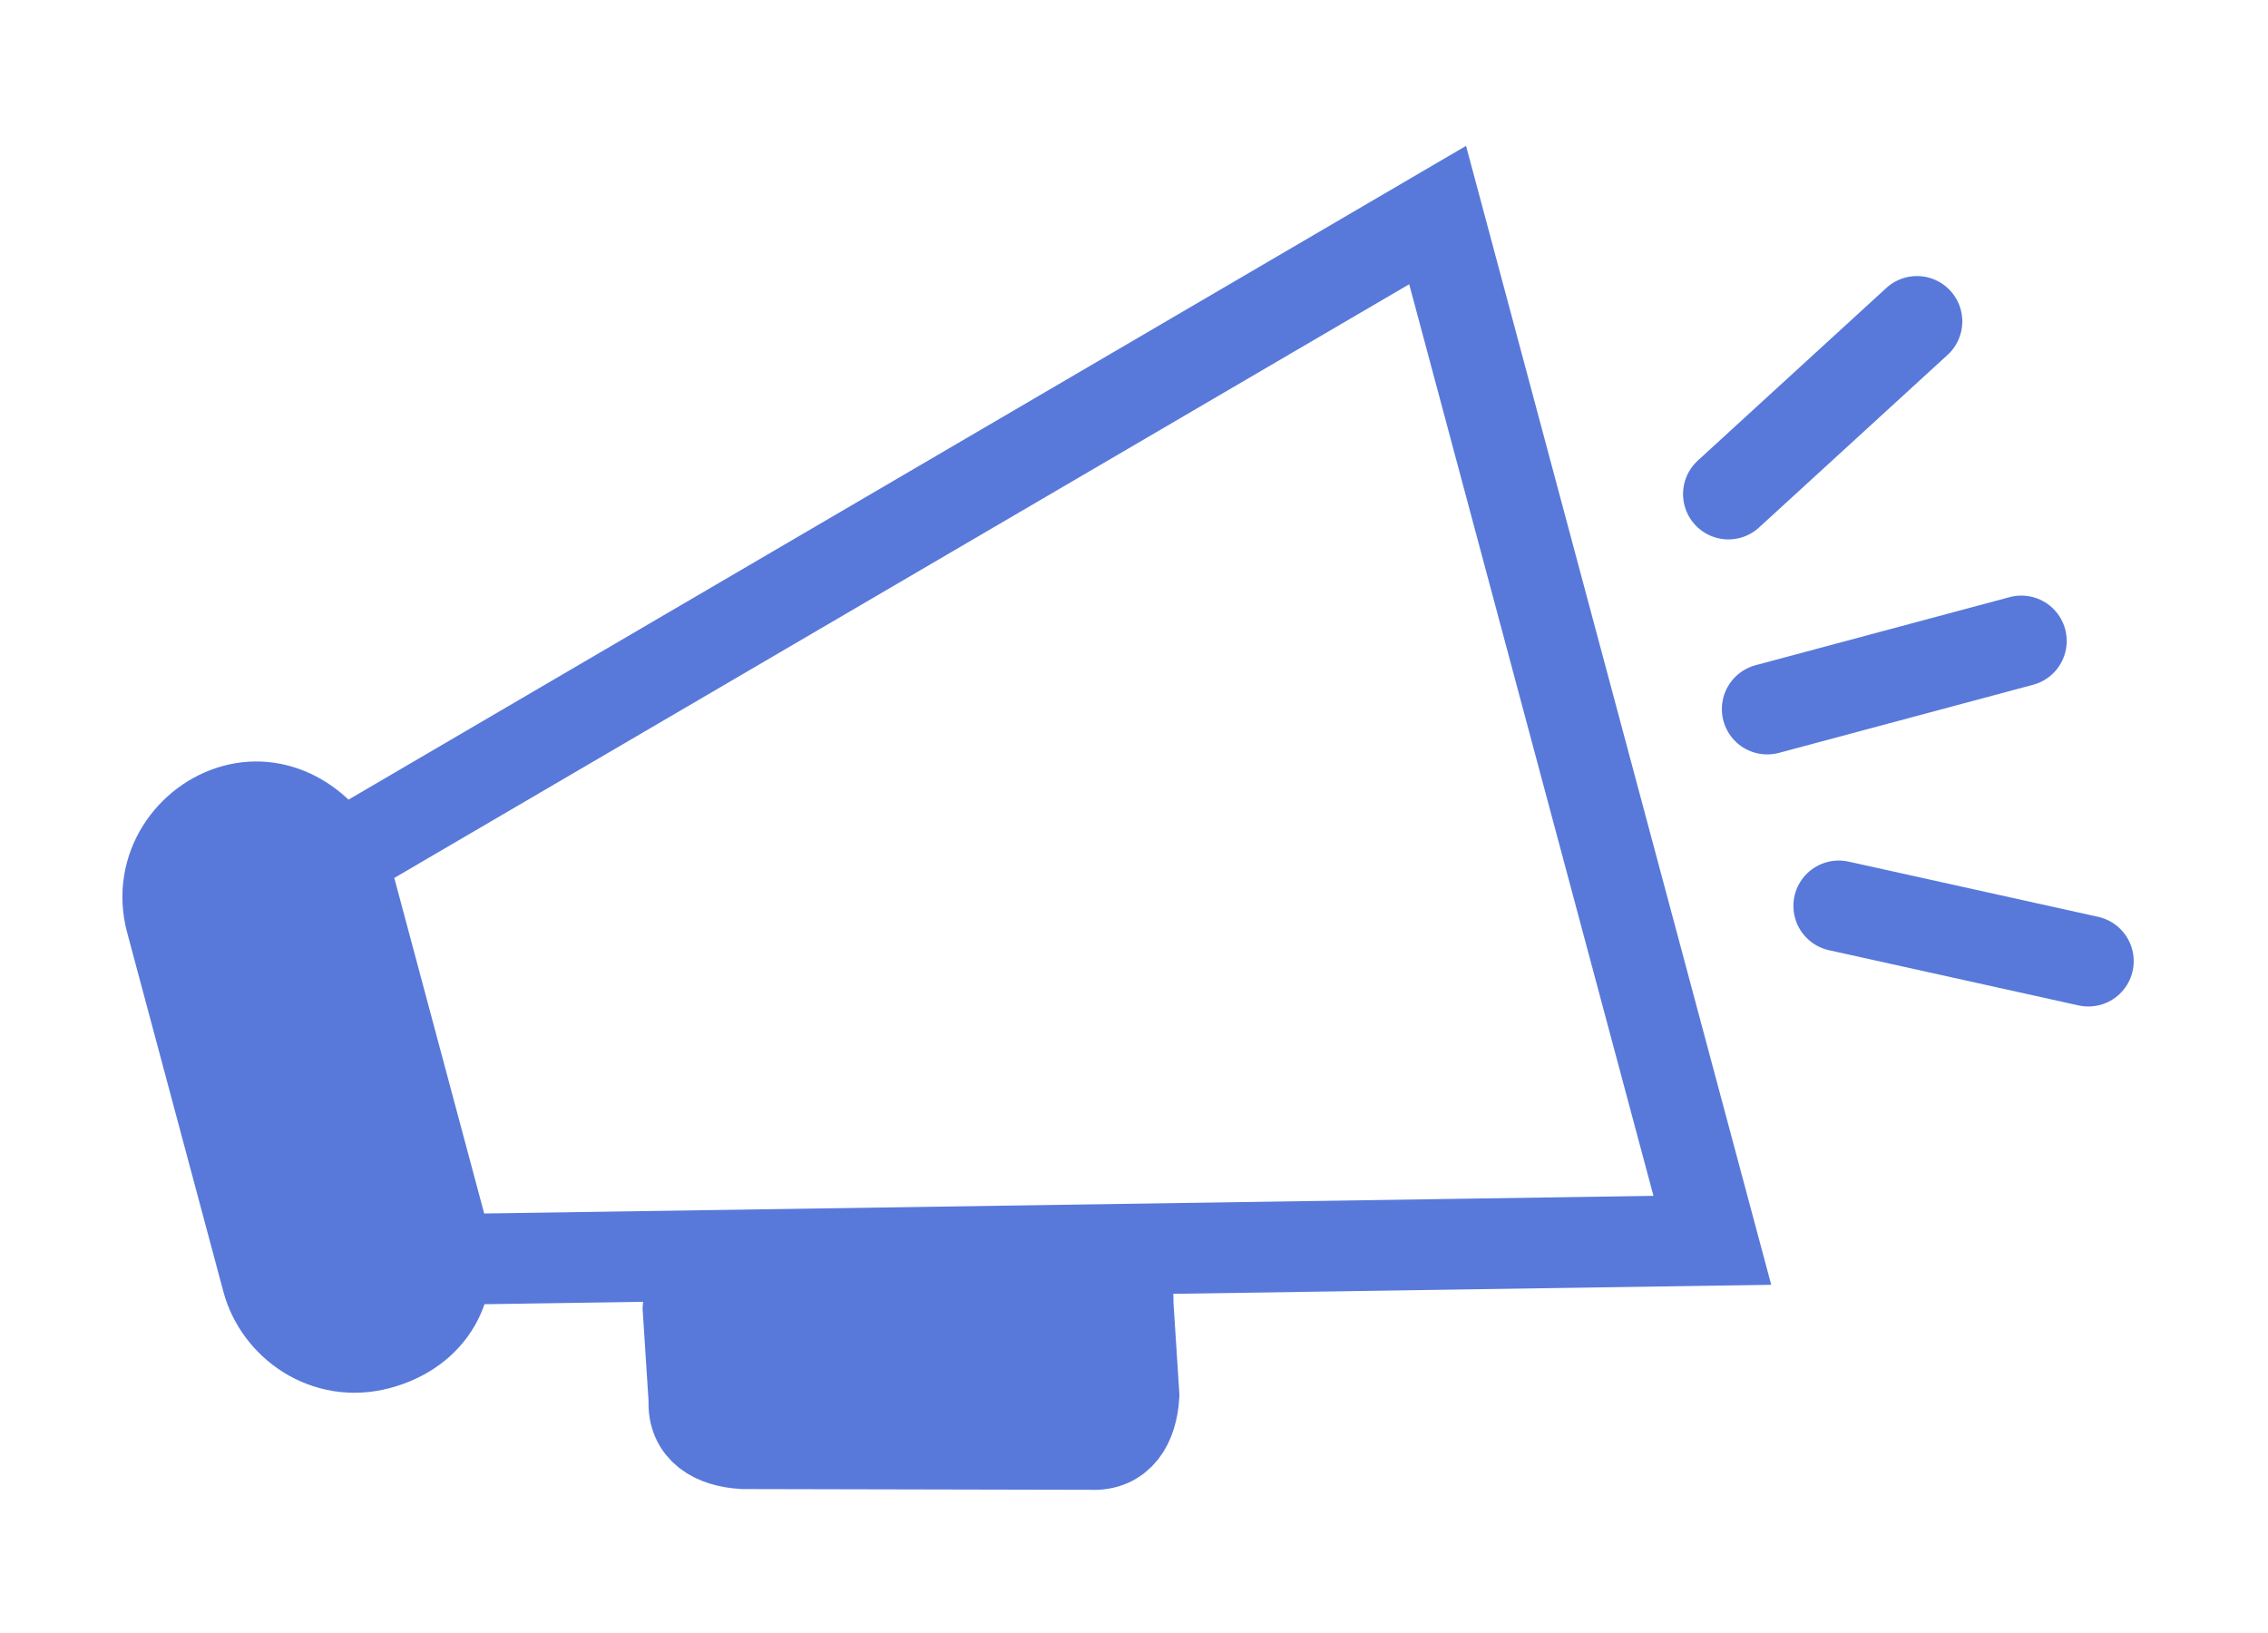
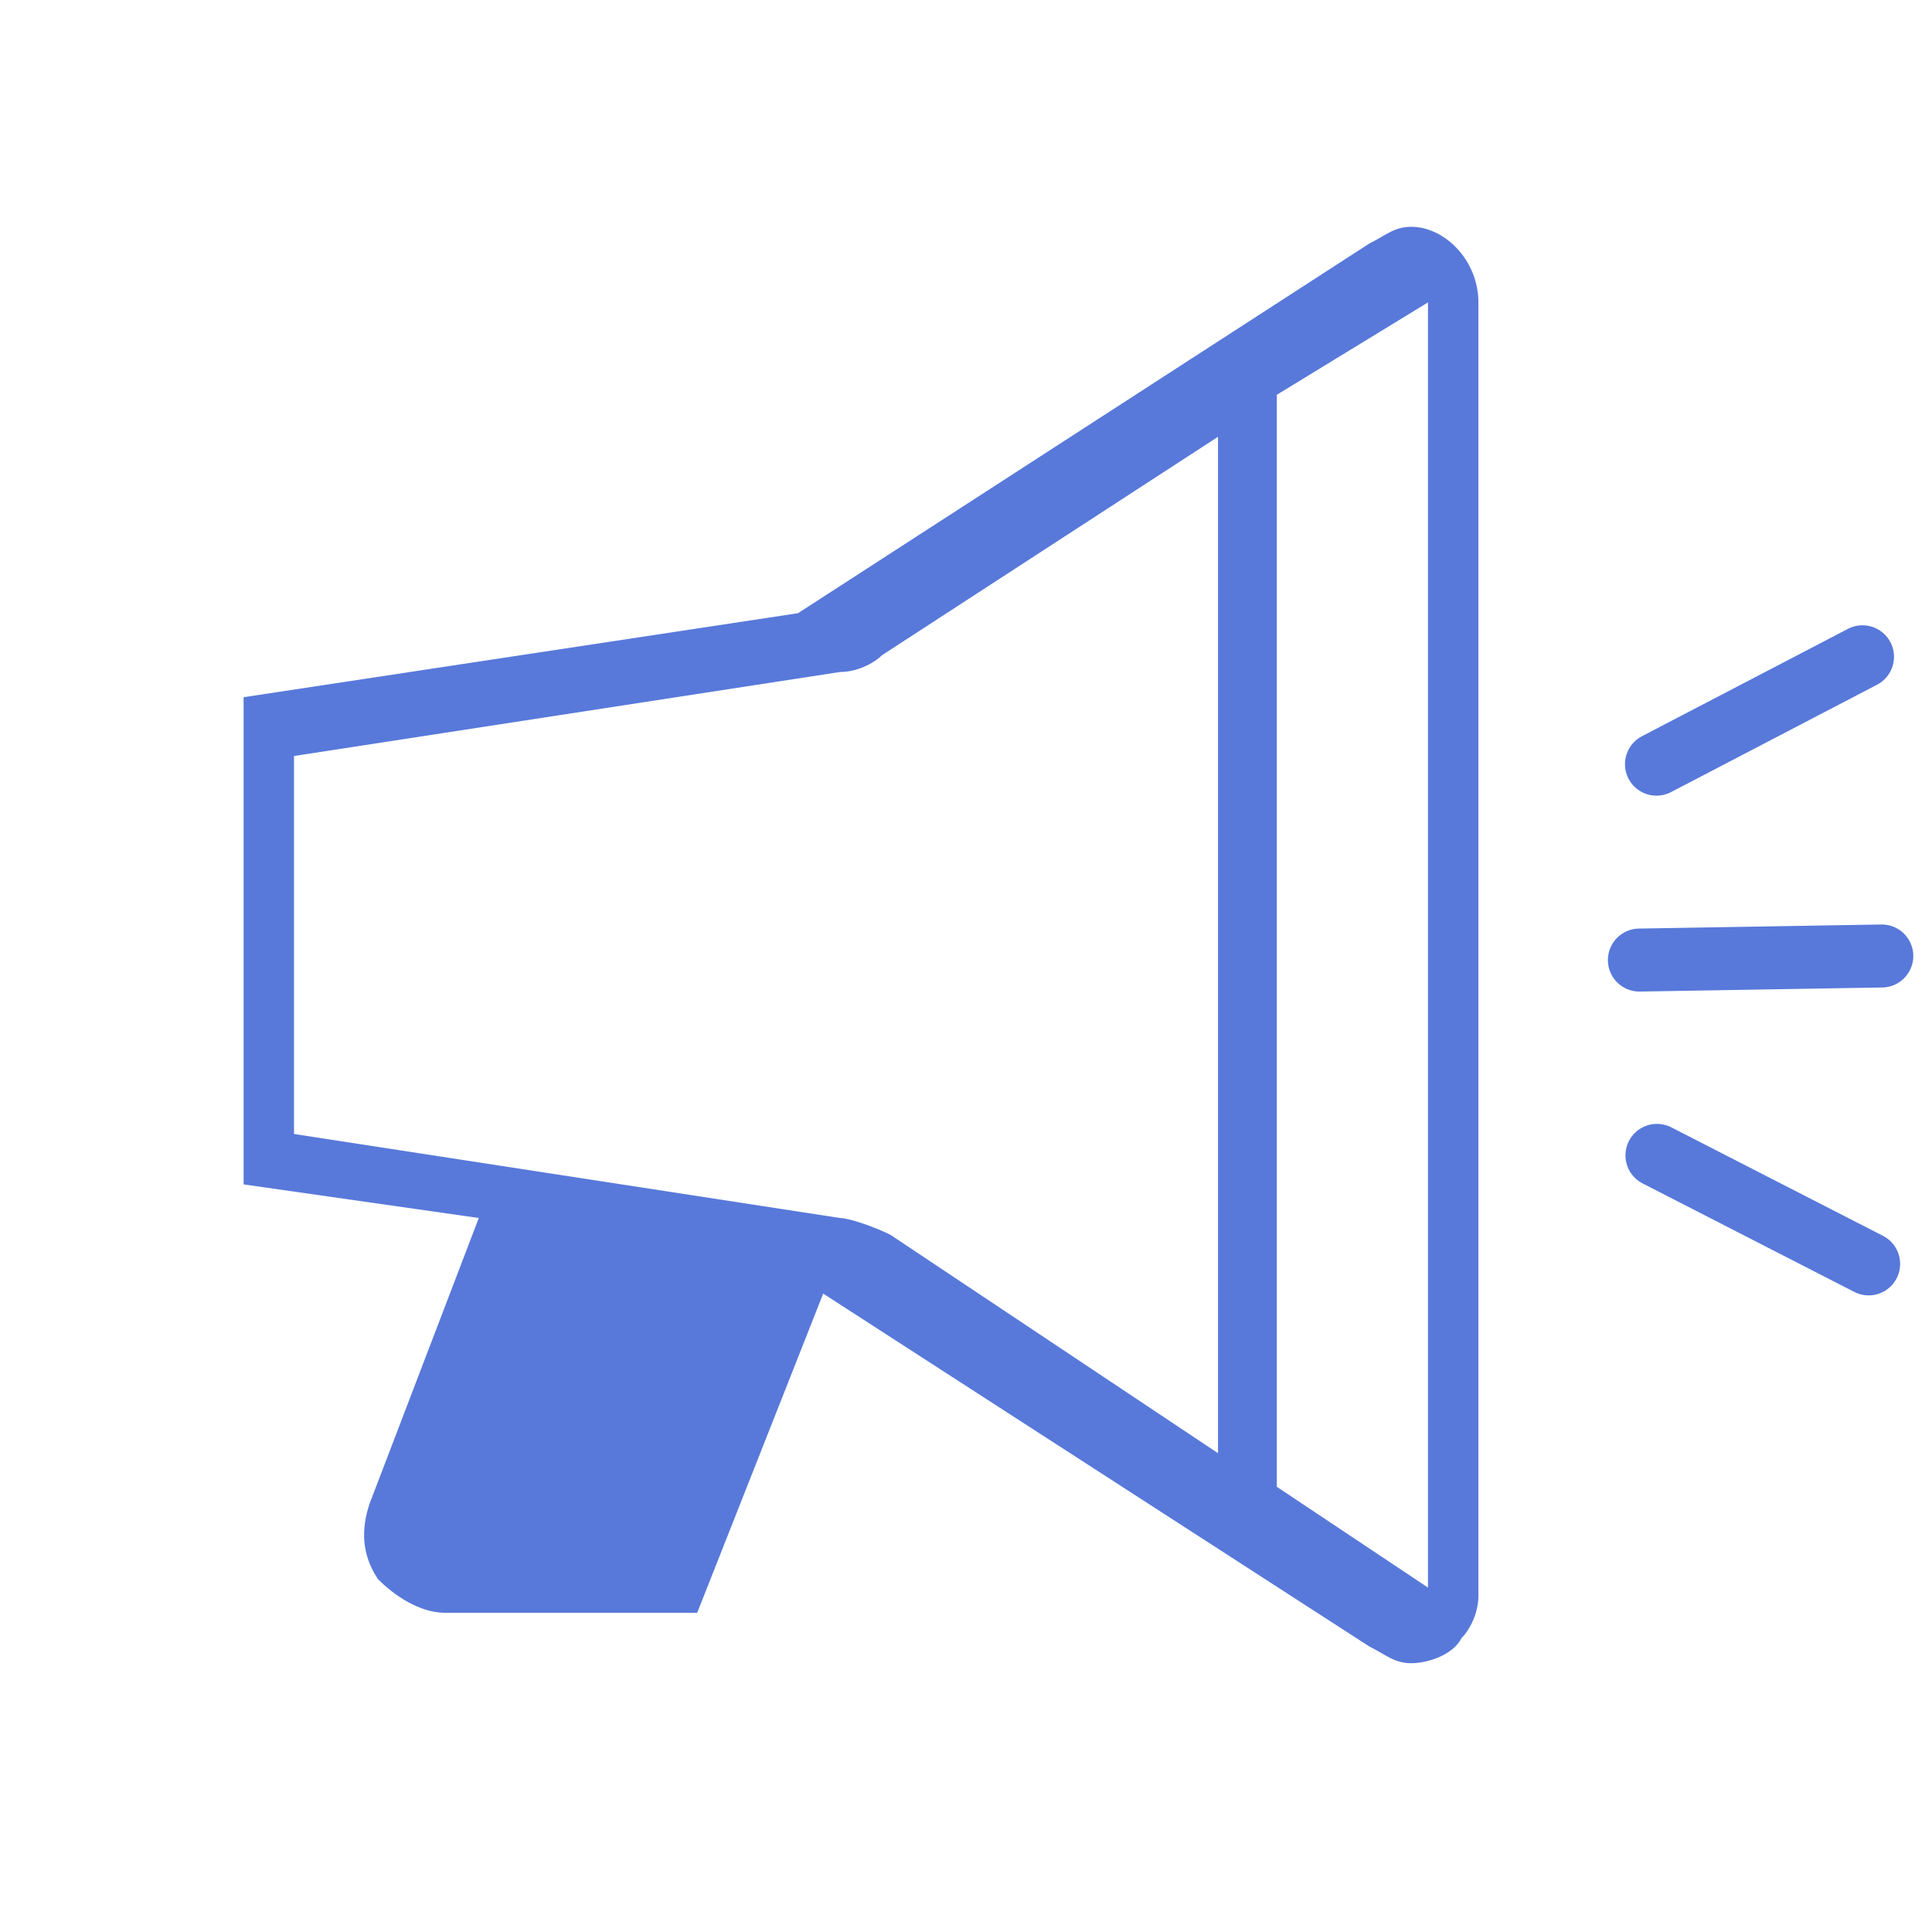
- <svg xmlns="http://www.w3.org/2000/svg" version="1.1" id="Layer_1" x="0px" y="0px" viewBox="0 0 25 18" style="enable-background:new 0 0 25 18;" xml:space="preserve">
+ <svg xmlns="http://www.w3.org/2000/svg" version="1.1" x="0px" y="0px" viewBox="0 0 23 23" style="enable-background:new 0 0 23 23;" xml:space="preserve">
  <style type="text/css">
- 	.st0{fill:none;stroke:#5879DA;}
- 	.st1{fill:none;stroke:#5879DA;stroke-linecap:round;}
+ 	.st0{display:none;fill:none;stroke:#5879DA;stroke-width:0.75;}
+ 	.st1{fill:none;stroke:#5879DA;stroke-width:0.75;stroke-linecap:round;}
+ 	.st2{fill:#5879DA;}
+ 	.st3{display:none;fill:#5879DA;}
</style>
-   <g transform="rotate(-15 22.108 6.774)">
-     <path class="st0" d="M2.7,3.8c-0.5,0-1,0.4-1,1l0,0l0,4.1c0,0.5,0.4,1,1,1s1-0.4,1-1l0-4.1C3.6,4.2,3.2,3.8,2.7,3.8L2.7,3.8z    M6.7,10L6.7,10c-0.3-0.1-0.5,0.1-0.6,0.4l0,0l-0.2,1C5.8,11.7,6,11.9,6.3,12l3.7,1l0,0c0.3,0.1,0.5-0.1,0.6-0.4l0,0l0.2-1   c0.1-0.3-0.1-0.5-0.4-0.6L6.7,10L6.7,10z M3.7,4.6l0,4.6l13.5,3.4V0.9L3.7,4.6z M2.6,5.1l0.3,0.1L3,4.6H2.7L2.6,5.1z M2,7.1   l0.7,0.3L3,6L2.3,5.7L2,7.1z M2.1,8L3,8.3l0.2-0.9L2.3,7.1L2.1,8z M2.2,9.1l0.7,0.2l0.2-0.6L2.4,8.6L2.2,9.1z M6.3,11.4l4,1.1   L10,12.4L6.3,11.4L6.3,11.4z M6.3,10.6l4.2,1.2l-0.3-0.1L6.3,10.6L6.3,10.6z" />
-     <path class="st1" d="M19.3,7.1l2.9,0 M19.5,9.4l2.5,1.3 M19.5,4.7L22,3.4" />
+   <g id="Layer_3">
+     <g transform="rotate(-15 22.108 6.774)">
+       <path class="st0" d="M3.9,9.9L3.9,9.9c-0.3-0.2-0.5,0-0.7,0.2l0,0L2.8,11c-0.2,0.3,0,0.5,0.2,0.7l3.3,1.9l0,0    c0.3,0.2,0.5,0,0.7-0.2l0,0l0.4-0.9c0.2-0.3,0-0.5-0.2-0.7L3.9,9.9L3.9,9.9z M3.4,2.2L1.2,8.4L13.4,15L17.4,2L3.4,2.2z M1.4,4.3     M1.4,3.7 M1.2,6.5 M0.8,7.3 M0,6.8 M0.4,6 M3.2,10.9l3.6,2.3L6.5,13L3,11.3L3.2,10.9z M3.4,10.4l3.8,2.2l-0.3-0.2L3.4,10.4    L3.4,10.4z" />
+       <path class="st1" d="M18.4,10.6l2.8,0.7 M18,12.9l2.1,1.9 M19.2,8.4l2.7-0.6" />
+     </g>
+   </g>
+   <g id="Layer_2">
+     <g>
+       <path class="st2" d="M16.8,2.7c-0.2,0-0.3,0.1-0.5,0.2L9.5,7.3c0,0,0,0,0,0l-6.6,1v5.8l2.8,0.4l-1.3,3.4c-0.1,0.3-0.1,0.6,0.1,0.9    c0.2,0.2,0.5,0.4,0.8,0.4h3l1.5-3.8l6.5,4.2c0.2,0.1,0.3,0.2,0.5,0.2l0,0c0.2,0,0.5-0.1,0.6-0.3c0.1-0.1,0.2-0.3,0.2-0.5V3.6    C17.6,3.1,17.2,2.7,16.8,2.7z M10,14.5l-6.5-1V9L10,8c0.2,0,0.4-0.1,0.5-0.2l4-2.6v12.1l-3.9-2.6C10.4,14.6,10.1,14.5,10,14.5z     M17,18.9l-1.8-1.2v-13L17,3.6V18.9z" />
+       <path class="st3" d="M22.2,10.7h-3.6c-0.3,0-0.6,0.3-0.6,0.6c0,0.3,0.3,0.6,0.6,0.6h3.6c0.3,0,0.6-0.3,0.6-0.6    C22.8,10.9,22.6,10.7,22.2,10.7z" />
+       <path class="st3" d="M17.6,8c0.1,0,0.2,0,0.3-0.1L21,6.1c0.3-0.2,0.4-0.5,0.2-0.8c-0.2-0.3-0.5-0.4-0.8-0.2l-3.1,1.8    C17,7,16.9,7.4,17.1,7.7C17.2,7.9,17.4,8,17.6,8z" />
+       <path class="st3" d="M21,16.4l-3.1-1.8c-0.3-0.2-0.6-0.1-0.8,0.2c-0.2,0.3-0.1,0.6,0.2,0.8l3.1,1.8c0.1,0.1,0.2,0.1,0.3,0.1    c0.2,0,0.4-0.1,0.5-0.3C21.4,16.9,21.3,16.6,21,16.4z" />
+     </g>
  </g>
</svg>
